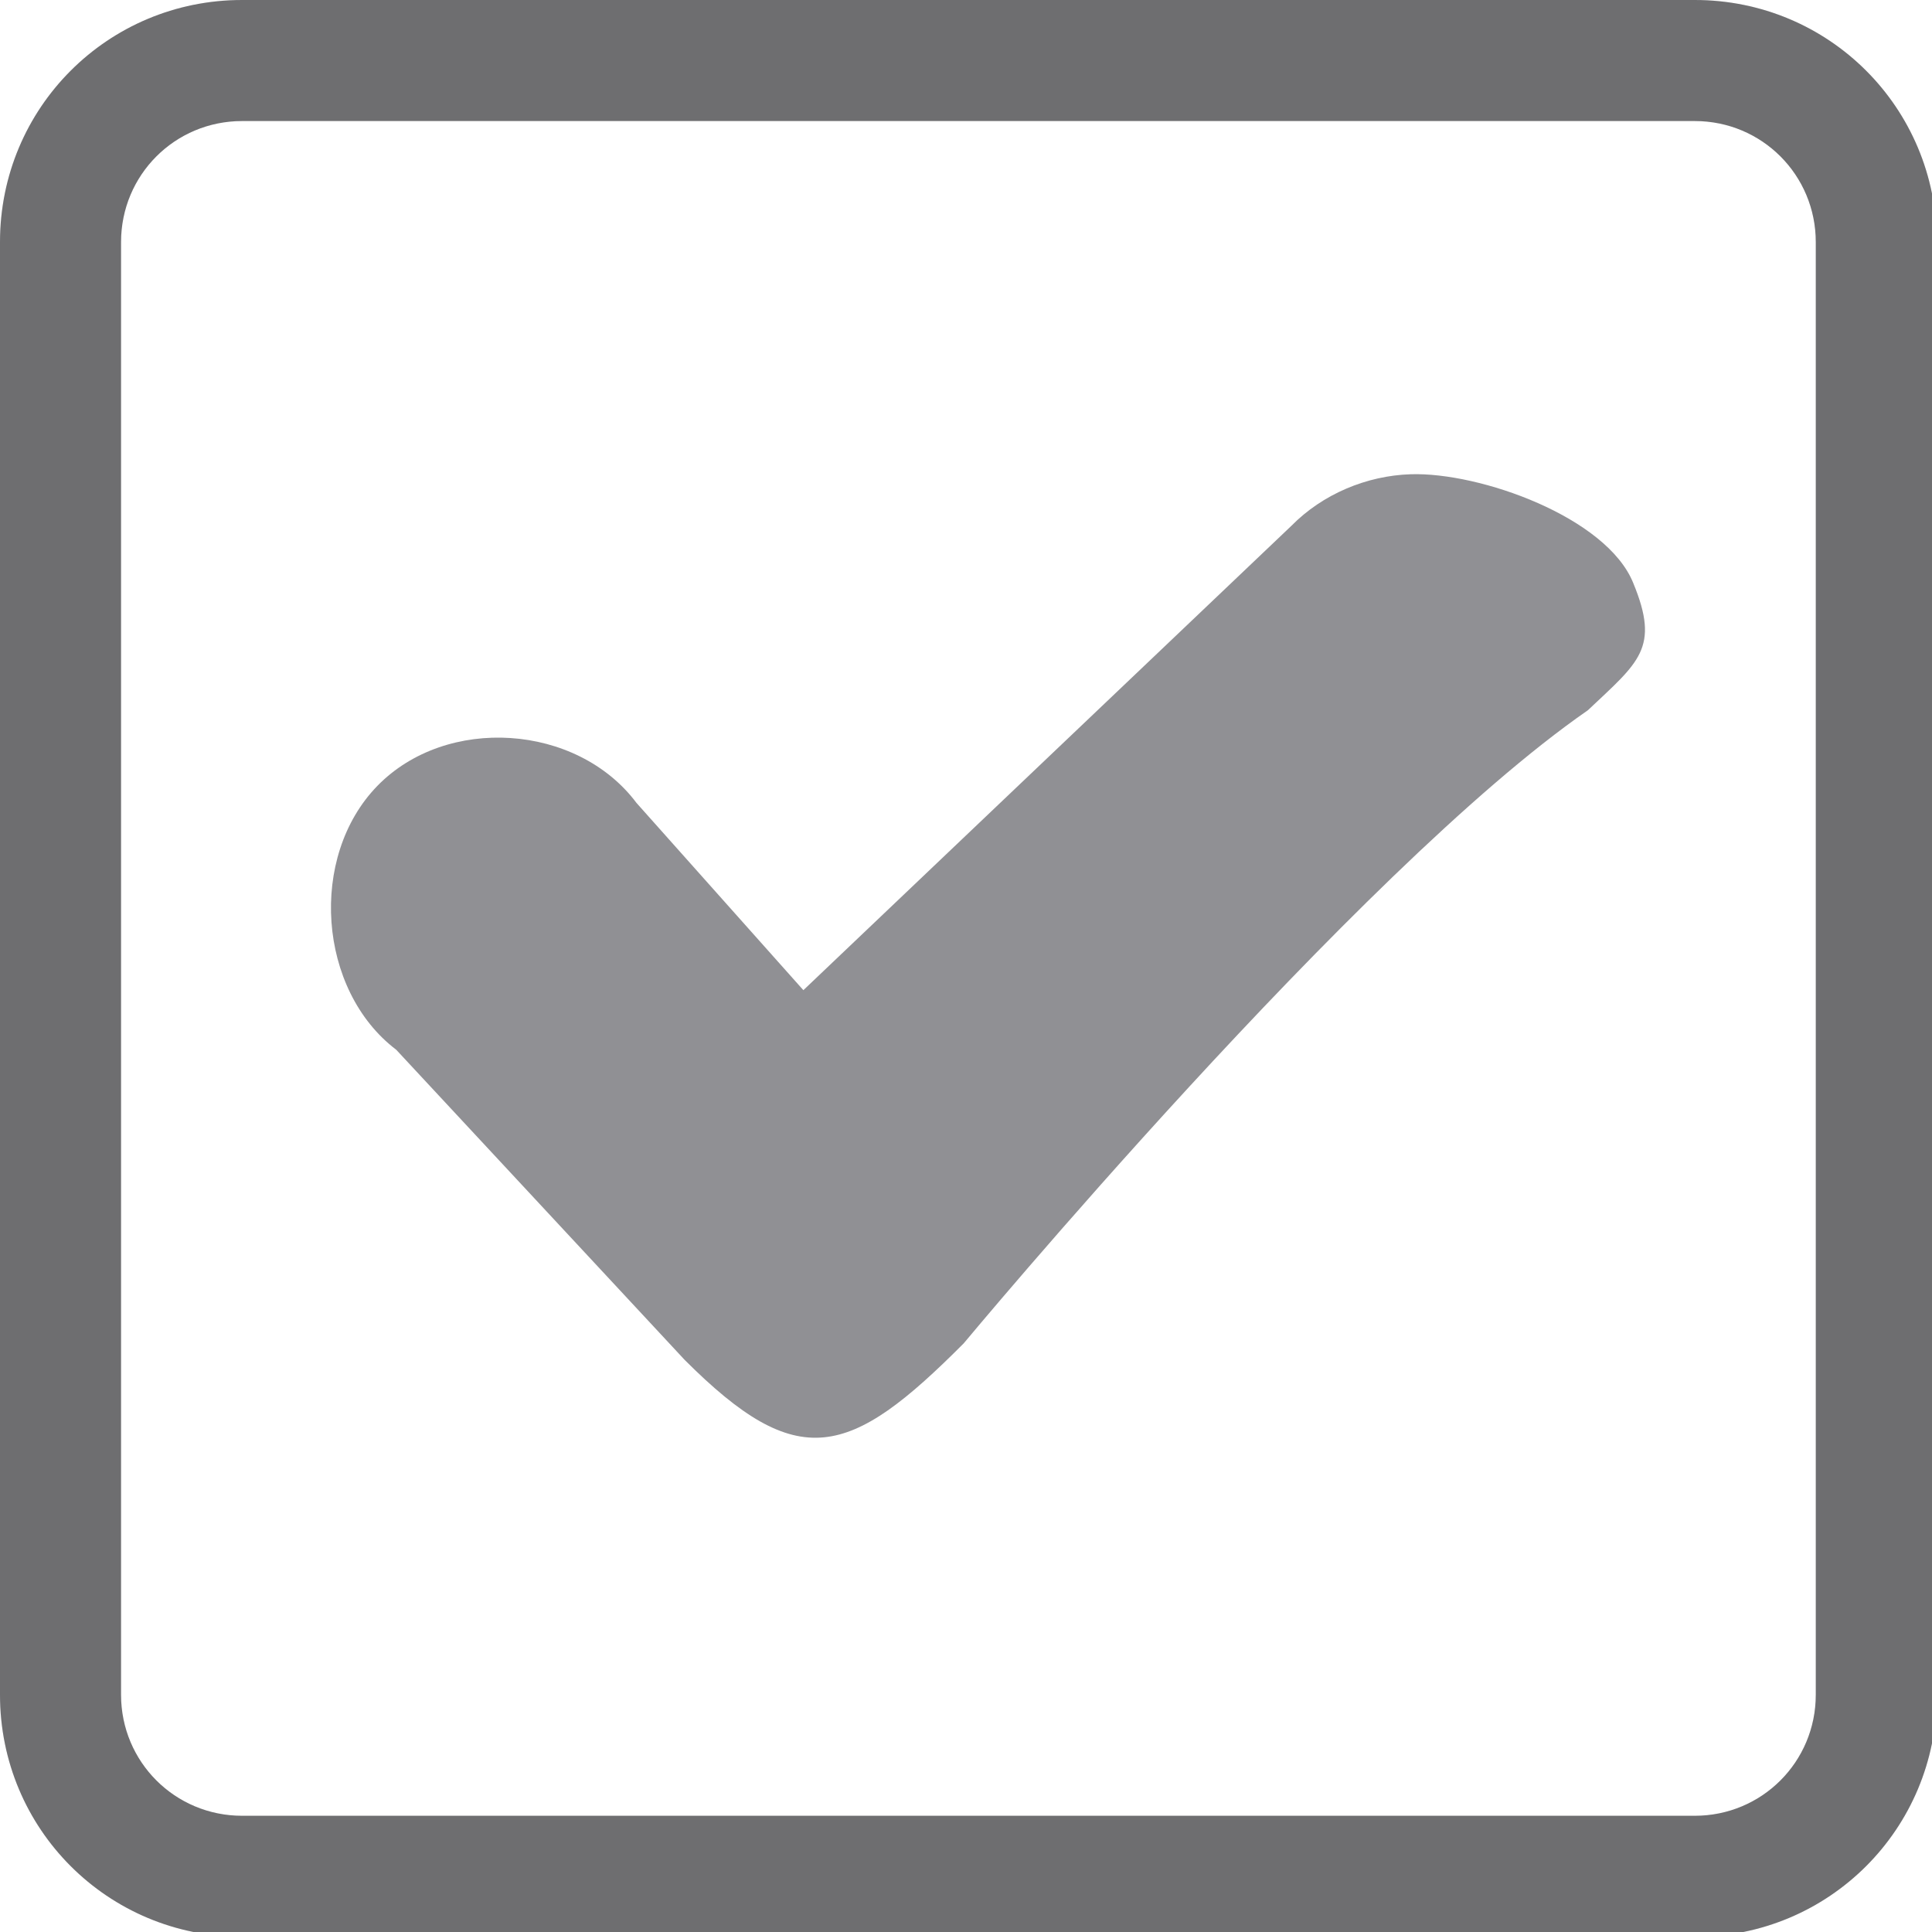
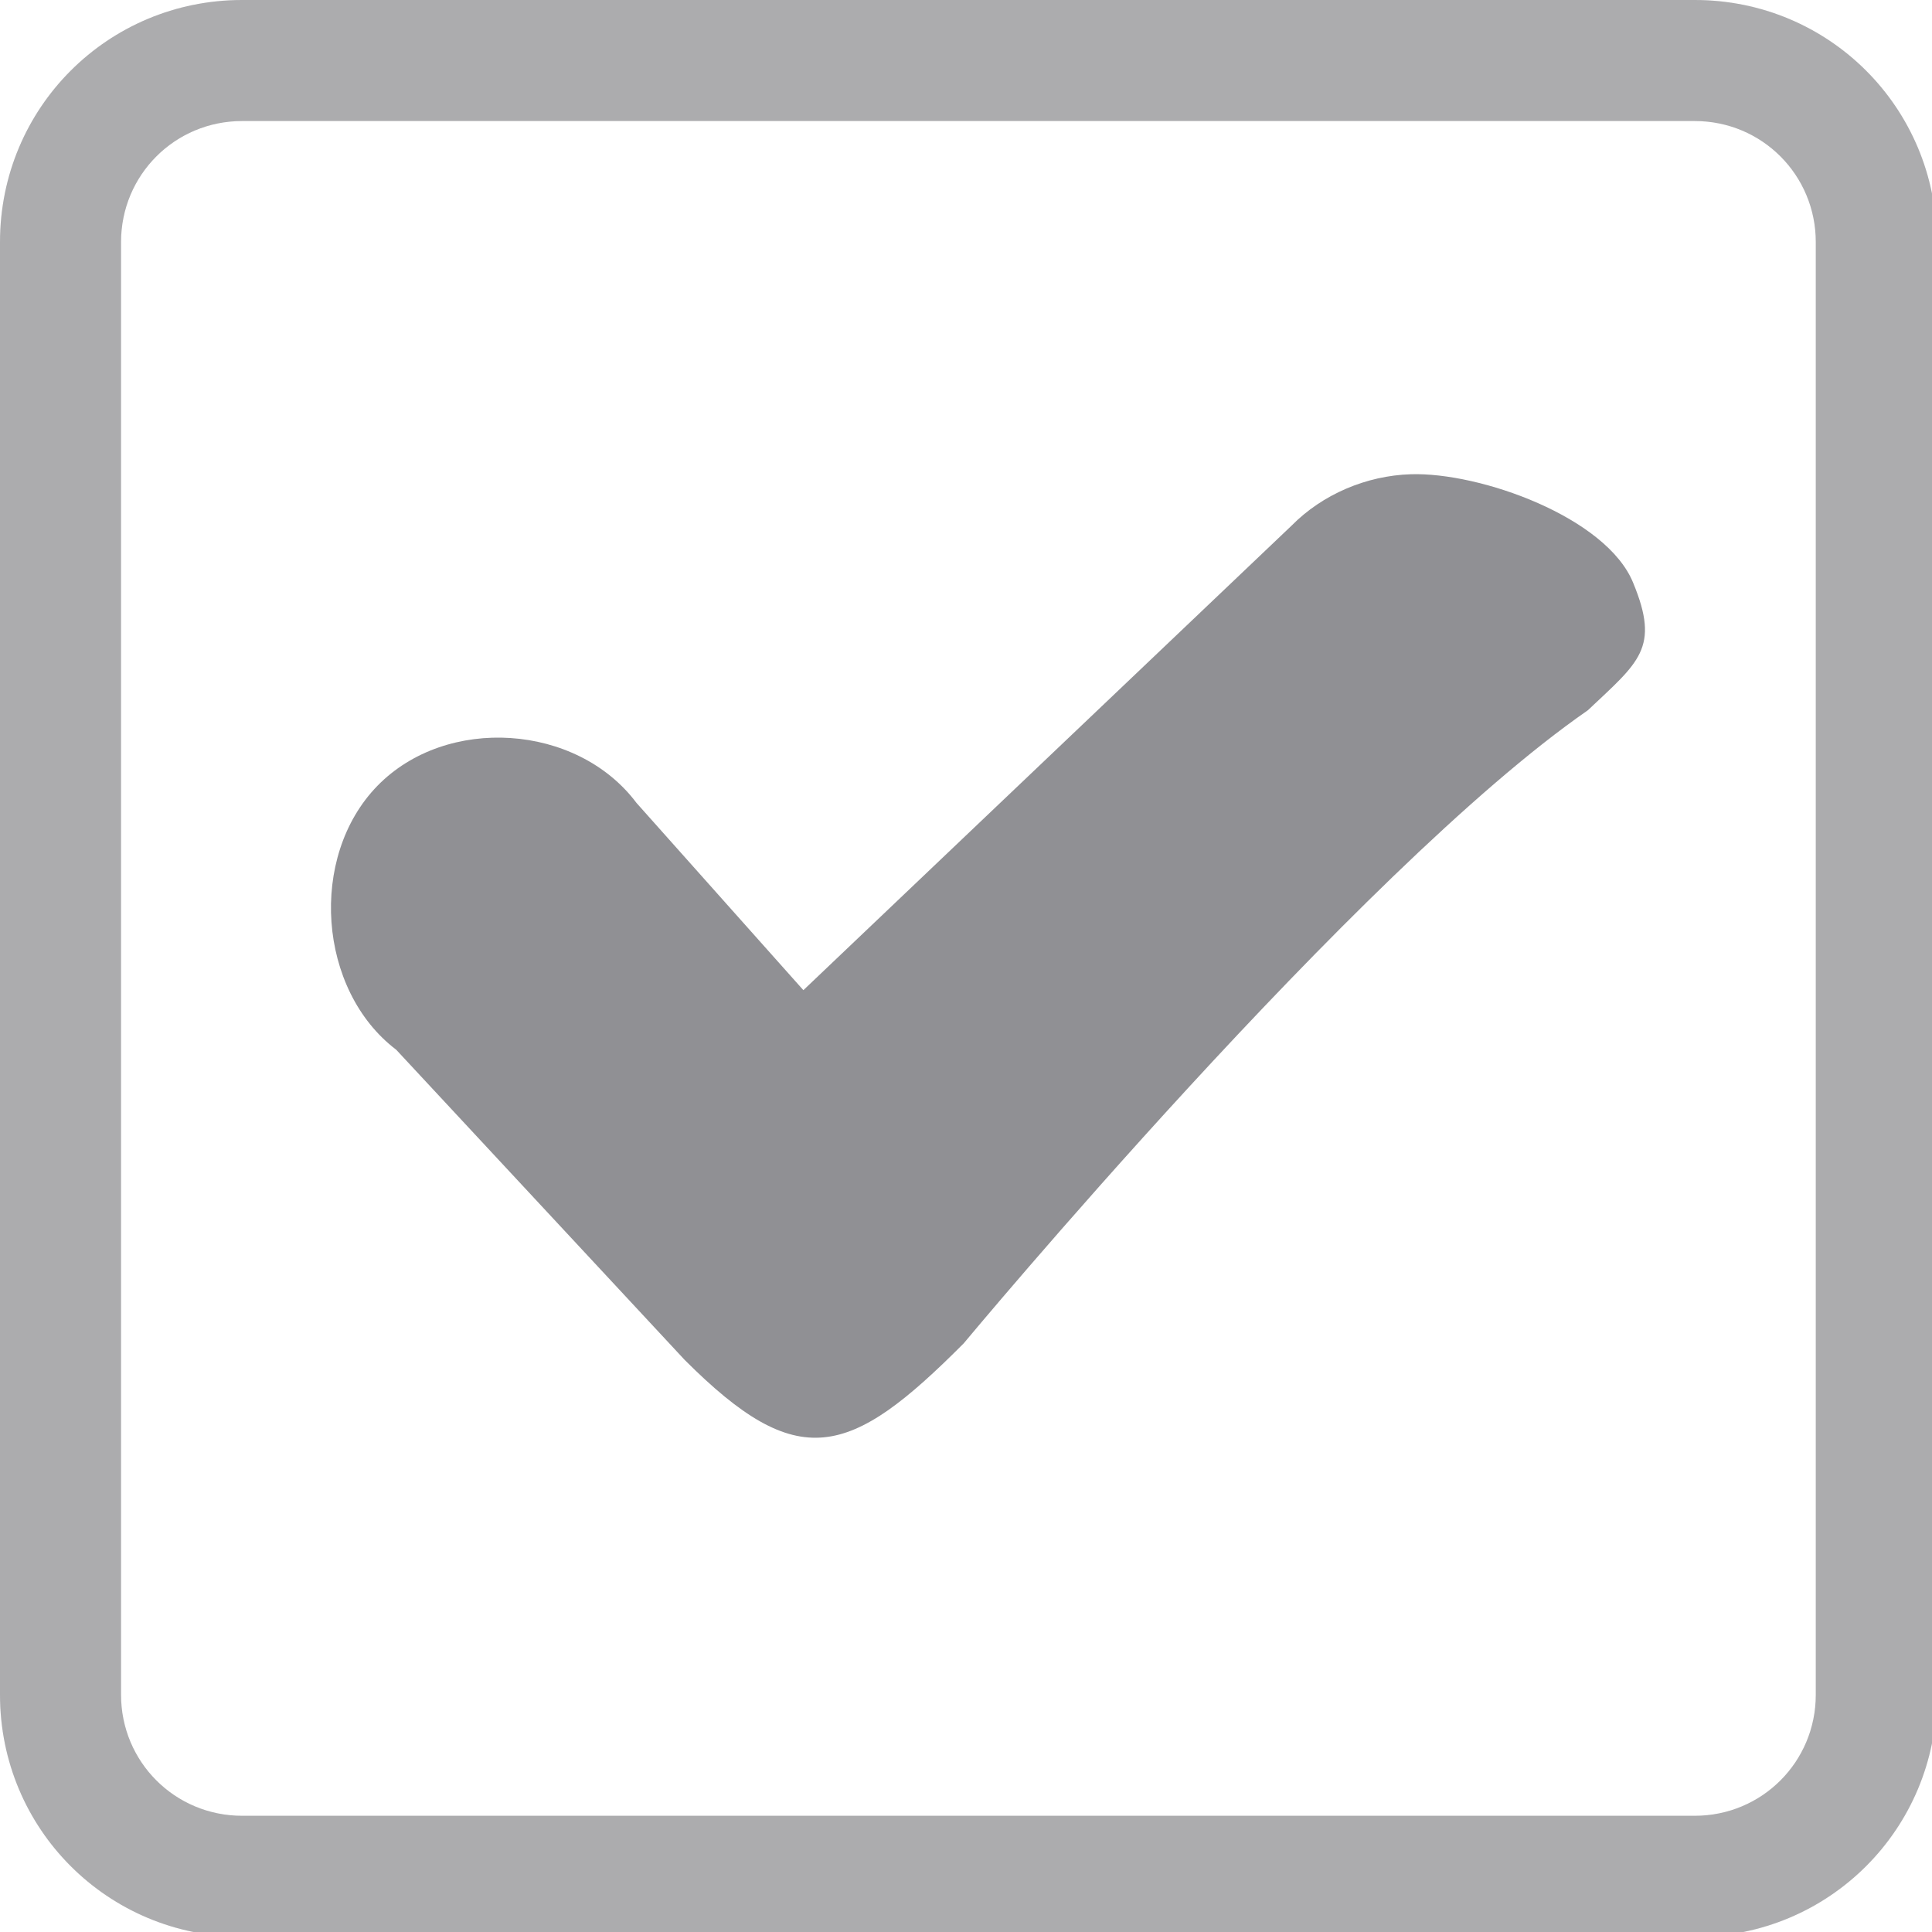
<svg xmlns="http://www.w3.org/2000/svg" width="133pt" height="133pt" viewBox="0 0 133 133" version="1.1">
  <g id="surface1">
-     <path style=" stroke:none;fill-rule:nonzero;fill:#040408;fill-opacity:0.5;" d="M 16.668 0 C 7.422 0 0 7.422 0 16.668 L 0 116.668 C 0 125.91 7.422 133.332 16.668 133.332 L 116.668 133.332 C 125.91 133.332 133.332 125.91 133.332 116.668 L 133.332 16.668 C 133.332 7.422 125.91 0 116.668 0 Z M 16.668 8.332 L 116.668 8.332 C 121.289 8.332 125 12.043 125 16.668 L 125 116.668 C 125 121.289 121.289 125 116.668 125 L 16.668 125 C 12.043 125 8.332 121.289 8.332 116.668 L 8.332 16.668 C 8.332 12.043 12.043 8.332 16.668 8.332 Z M 16.668 8.332 " />
-     <path style=" stroke:none;fill-rule:nonzero;fill:#040408;fill-opacity:0.15;" d="M 16.668 0 C 7.422 0 0 7.422 0 16.668 L 0 116.668 C 0 125.91 7.422 133.332 16.668 133.332 L 116.668 133.332 C 125.91 133.332 133.332 125.91 133.332 116.668 L 133.332 16.668 C 133.332 7.422 125.91 0 116.668 0 Z M 16.668 8.332 L 116.668 8.332 C 121.289 8.332 125 12.043 125 16.668 L 125 116.668 C 125 121.289 121.289 125 116.668 125 L 16.668 125 C 12.043 125 8.332 121.289 8.332 116.668 L 8.332 16.668 C 8.332 12.043 12.043 8.332 16.668 8.332 Z M 16.668 8.332 " />
+     <path style=" stroke:none;fill-rule:nonzero;fill:#707074;fill-opacity:0.5;" d="M 16.668 0 C 7.422 0 0 7.422 0 16.668 L 0 116.668 C 0 125.91 7.422 133.332 16.668 133.332 L 116.668 133.332 C 125.91 133.332 133.332 125.91 133.332 116.668 L 133.332 16.668 C 133.332 7.422 125.91 0 116.668 0 Z M 16.668 8.332 L 116.668 8.332 C 121.289 8.332 125 12.043 125 16.668 L 125 116.668 C 125 121.289 121.289 125 116.668 125 L 16.668 125 C 12.043 125 8.332 121.289 8.332 116.668 L 8.332 16.668 C 8.332 12.043 12.043 8.332 16.668 8.332 Z M 16.668 8.332 " />
+     <path style=" stroke:none;fill-rule:nonzero;fill:#707074;fill-opacity:0.15;" d="M 16.668 0 C 7.422 0 0 7.422 0 16.668 L 0 116.668 C 0 125.91 7.422 133.332 16.668 133.332 L 116.668 133.332 C 125.91 133.332 133.332 125.91 133.332 116.668 L 133.332 16.668 C 133.332 7.422 125.91 0 116.668 0 Z M 16.668 8.332 L 116.668 8.332 C 121.289 8.332 125 12.043 125 16.668 L 125 116.668 C 125 121.289 121.289 125 116.668 125 L 16.668 125 C 12.043 125 8.332 121.289 8.332 116.668 L 8.332 16.668 C 8.332 12.043 12.043 8.332 16.668 8.332 Z M 16.668 8.332 " />
    <path style=" stroke:none;fill-rule:nonzero;fill:#909094;fill-opacity:1;" d="M 97.102 32.648 C 94.074 32.746 91.047 34.016 88.898 36.199 L 55.305 68.164 L 43.816 55.273 C 39.715 49.805 30.73 49.219 25.977 54.102 C 21.223 58.984 21.875 68.164 27.277 72.266 L 47.137 93.621 C 54.949 101.434 58.465 100.391 66.34 92.48 C 66.34 92.48 93.426 59.895 109.309 48.895 C 112.824 45.574 114.289 44.629 112.434 40.137 C 110.613 35.613 101.887 32.488 97.102 32.648 Z M 97.102 32.648 " />
  </g>
</svg>
